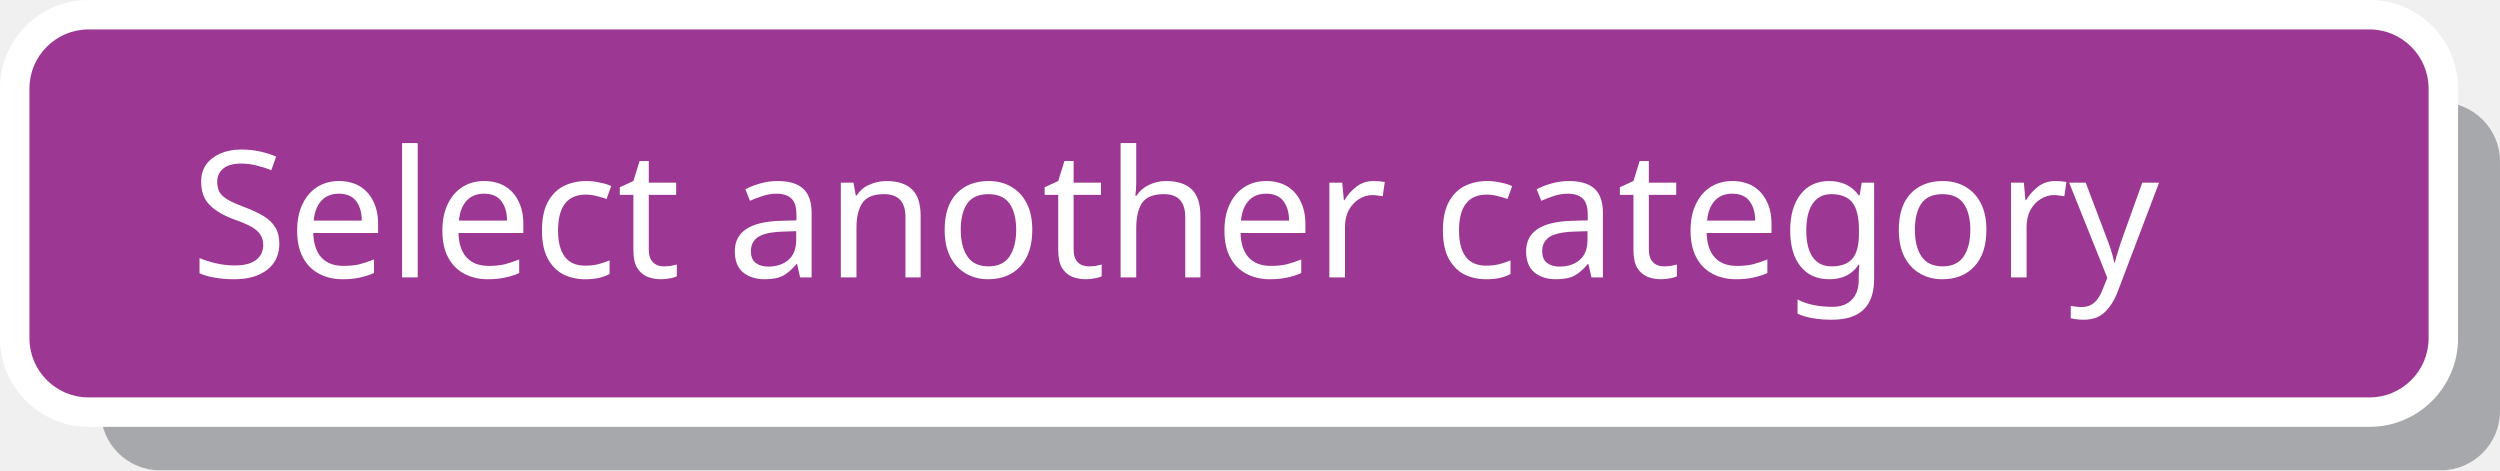
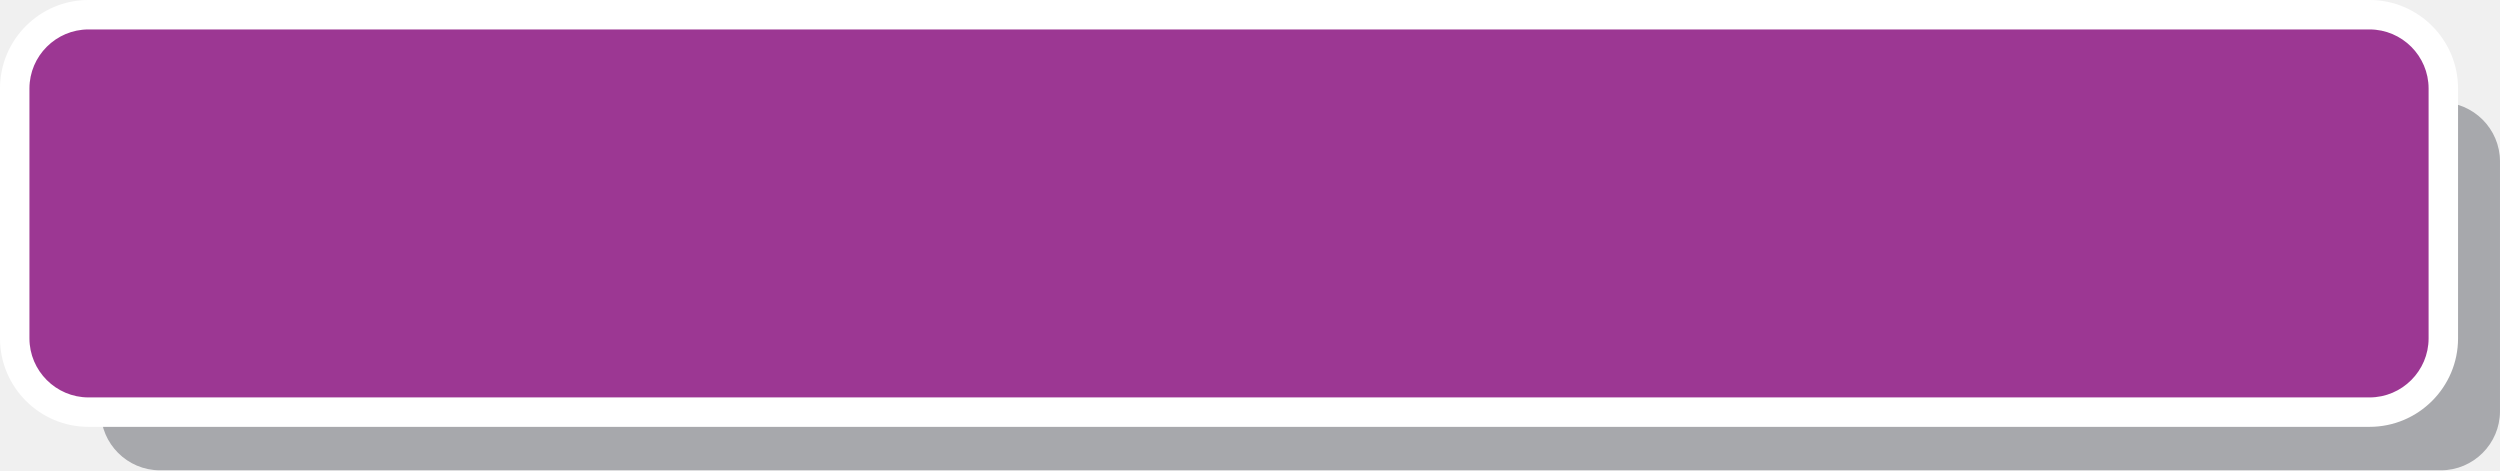
<svg xmlns="http://www.w3.org/2000/svg" version="1.1" id="Layer_1" x="0px" y="0px" width="169.851px" height="31.952px" viewBox="0 0 169.851 31.952" enable-background="new 0 0 169.851 31.952" xml:space="preserve">
  <g>
    <g>
      <path fill="#A7A8AC" d="M169.85,27.941c0,2.206-1.805,4.011-4.011,4.011H10.86c-2.206,0-4.011-1.805-4.011-4.011V10.963    c0-2.206,1.805-4.011,4.011-4.011h154.979c2.206,0,4.011,1.805,4.011,4.011V27.941z" />
    </g>
    <g>
      <path fill="#9C3793" d="M6.011,28C3.248,28,1,25.752,1,22.989V6.011C1,3.248,3.248,1,6.011,1h154.979    C163.752,1,166,3.248,166,6.011v16.979c0,2.763-2.248,5.011-5.011,5.011H6.011z" />
      <path fill="#FFFFFF" d="M160.989,2C163.195,2,165,3.805,165,6.011v16.979c0,2.206-1.805,4.011-4.011,4.011H6.011    C3.805,27,2,25.195,2,22.989V6.011C2,3.805,3.805,2,6.011,2H160.989 M160.989,0H6.011C2.696,0,0,2.696,0,6.011v16.979    C0,26.304,2.696,29,6.011,29h154.979c3.314,0,6.011-2.696,6.011-6.011V6.011C167,2.696,164.304,0,160.989,0L160.989,0z" />
    </g>
    <g>
-       <text transform="matrix(1 0 0 1 12.9463 18.8467)" fill="#FFFFFF" font-family="'Glegoo-Bold'" font-size="12">Select another category</text>
+       <text transform="matrix(1 0 0 1 12.9463 18.8467)" fill="#FFFFFF" font-family="'Glegoo-Bold'" font-size="12" />
    </g>
  </g>
</svg>
